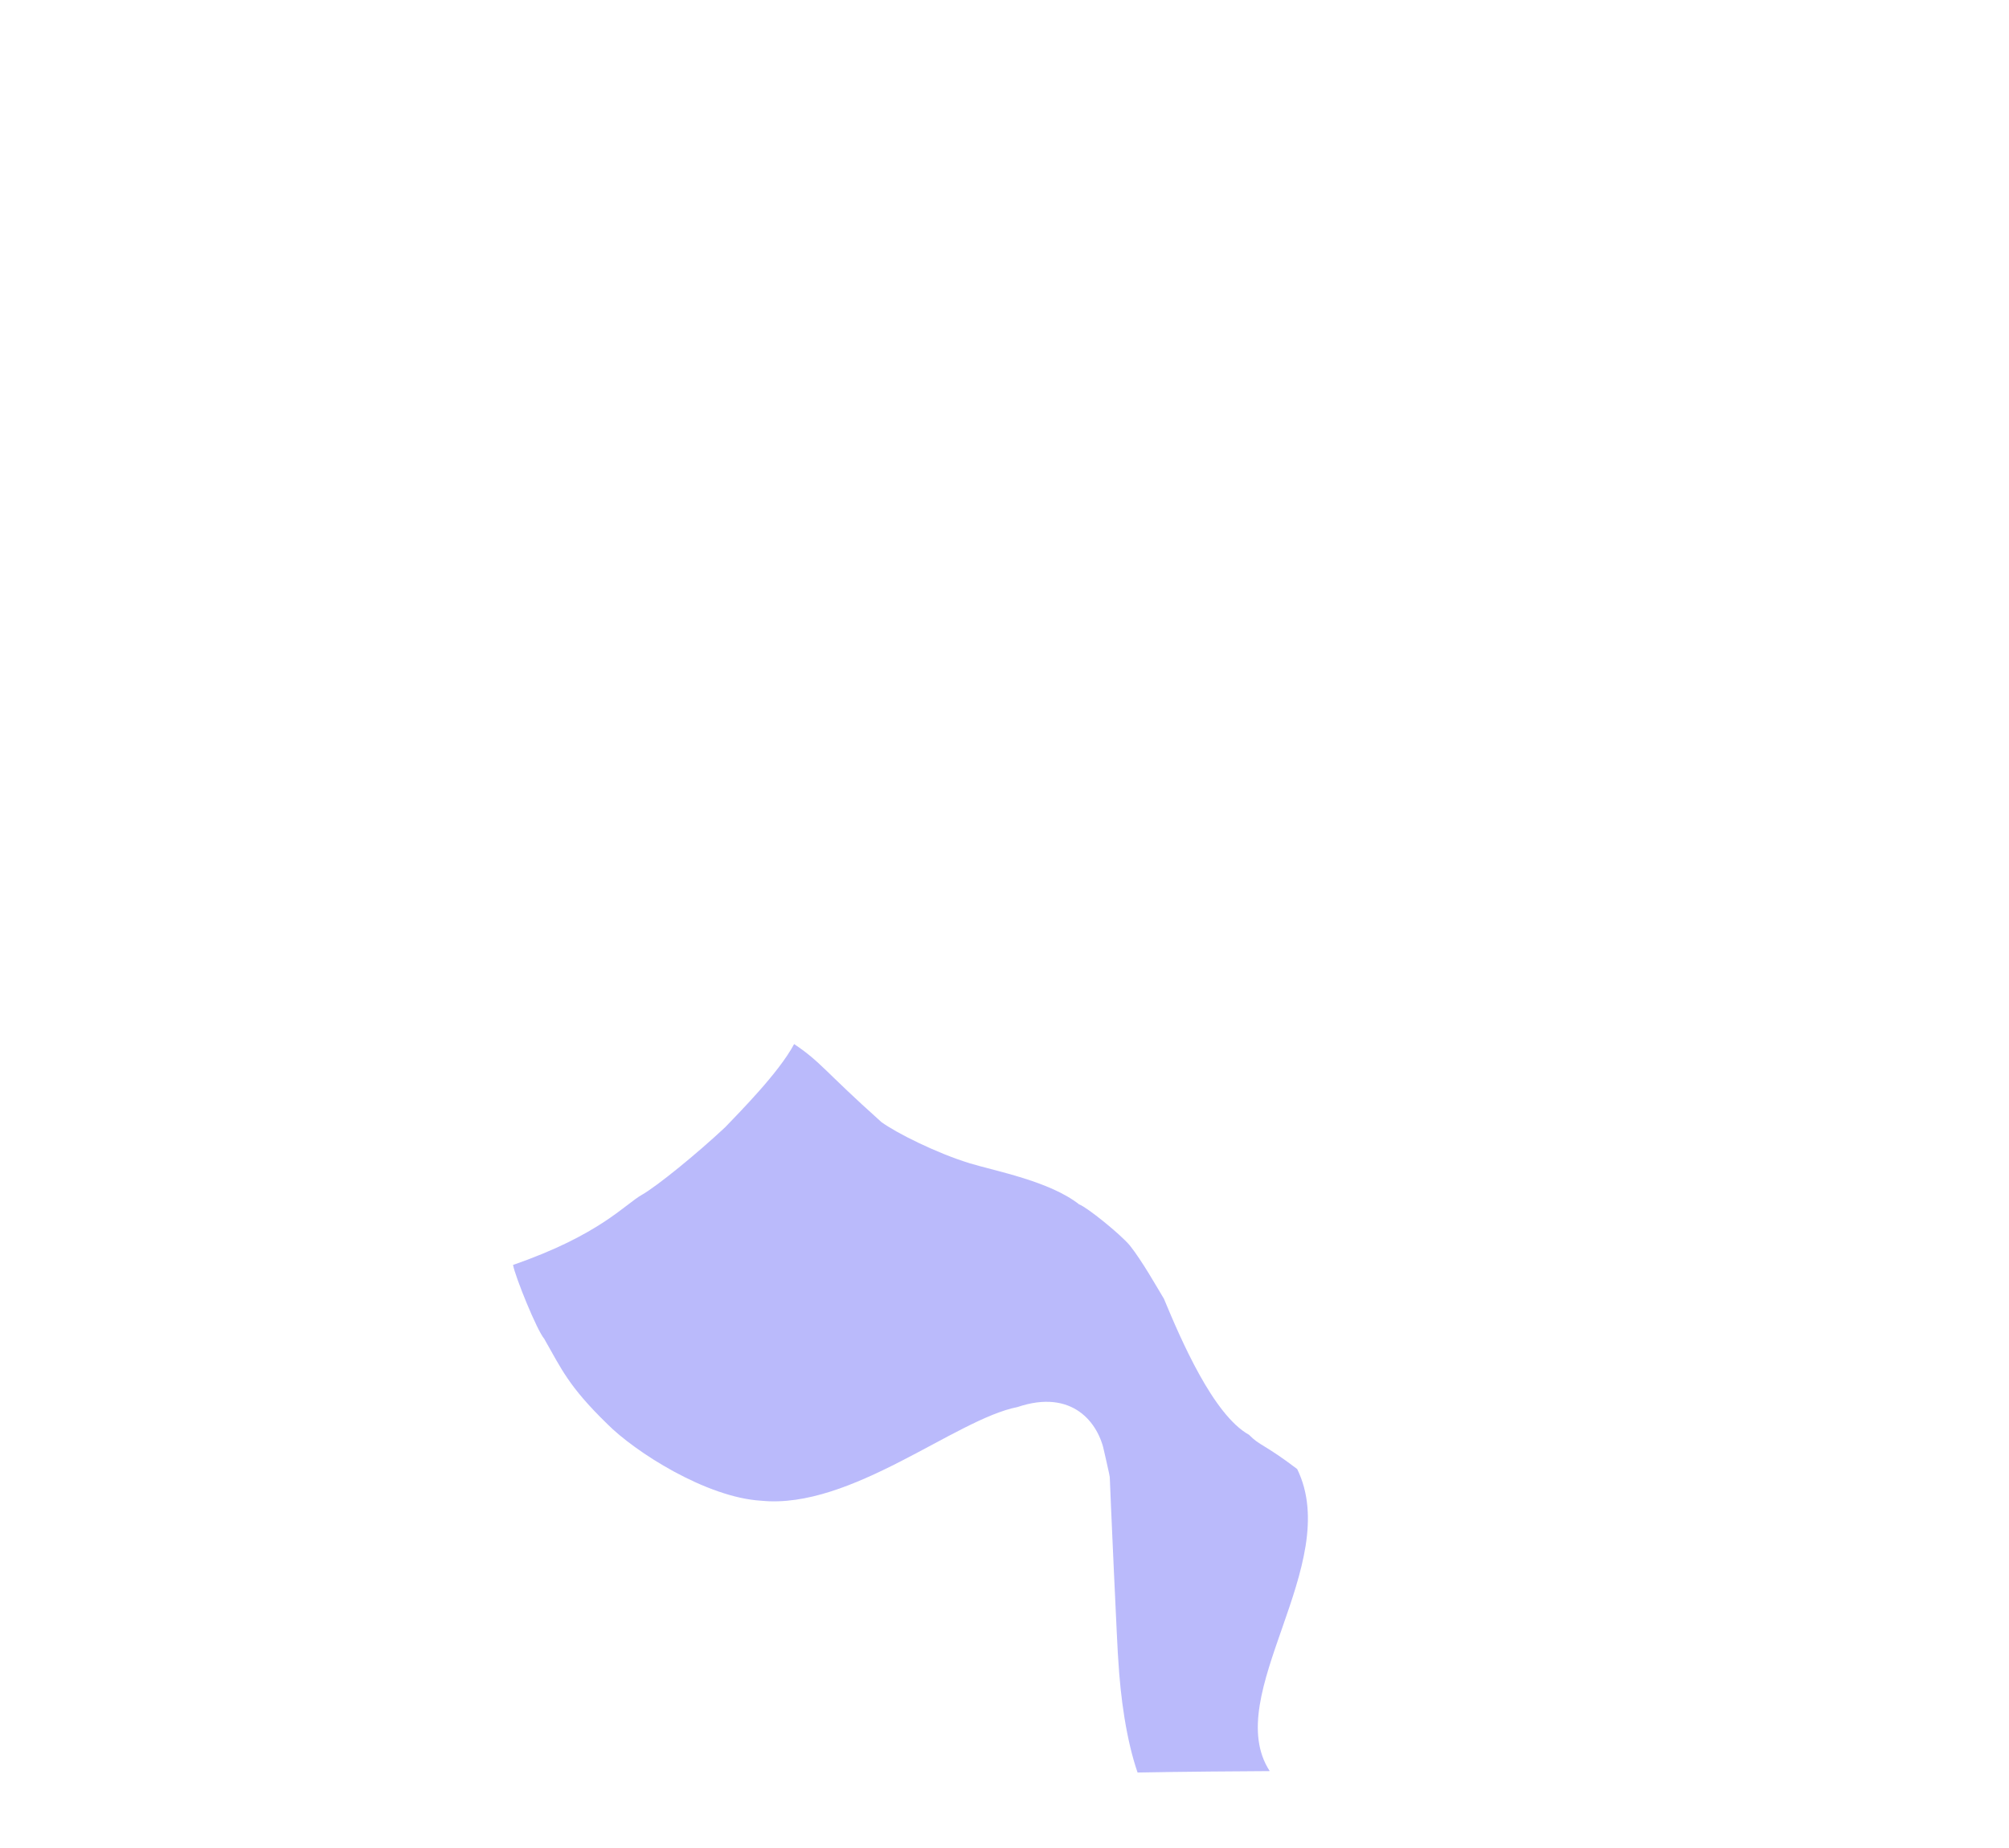
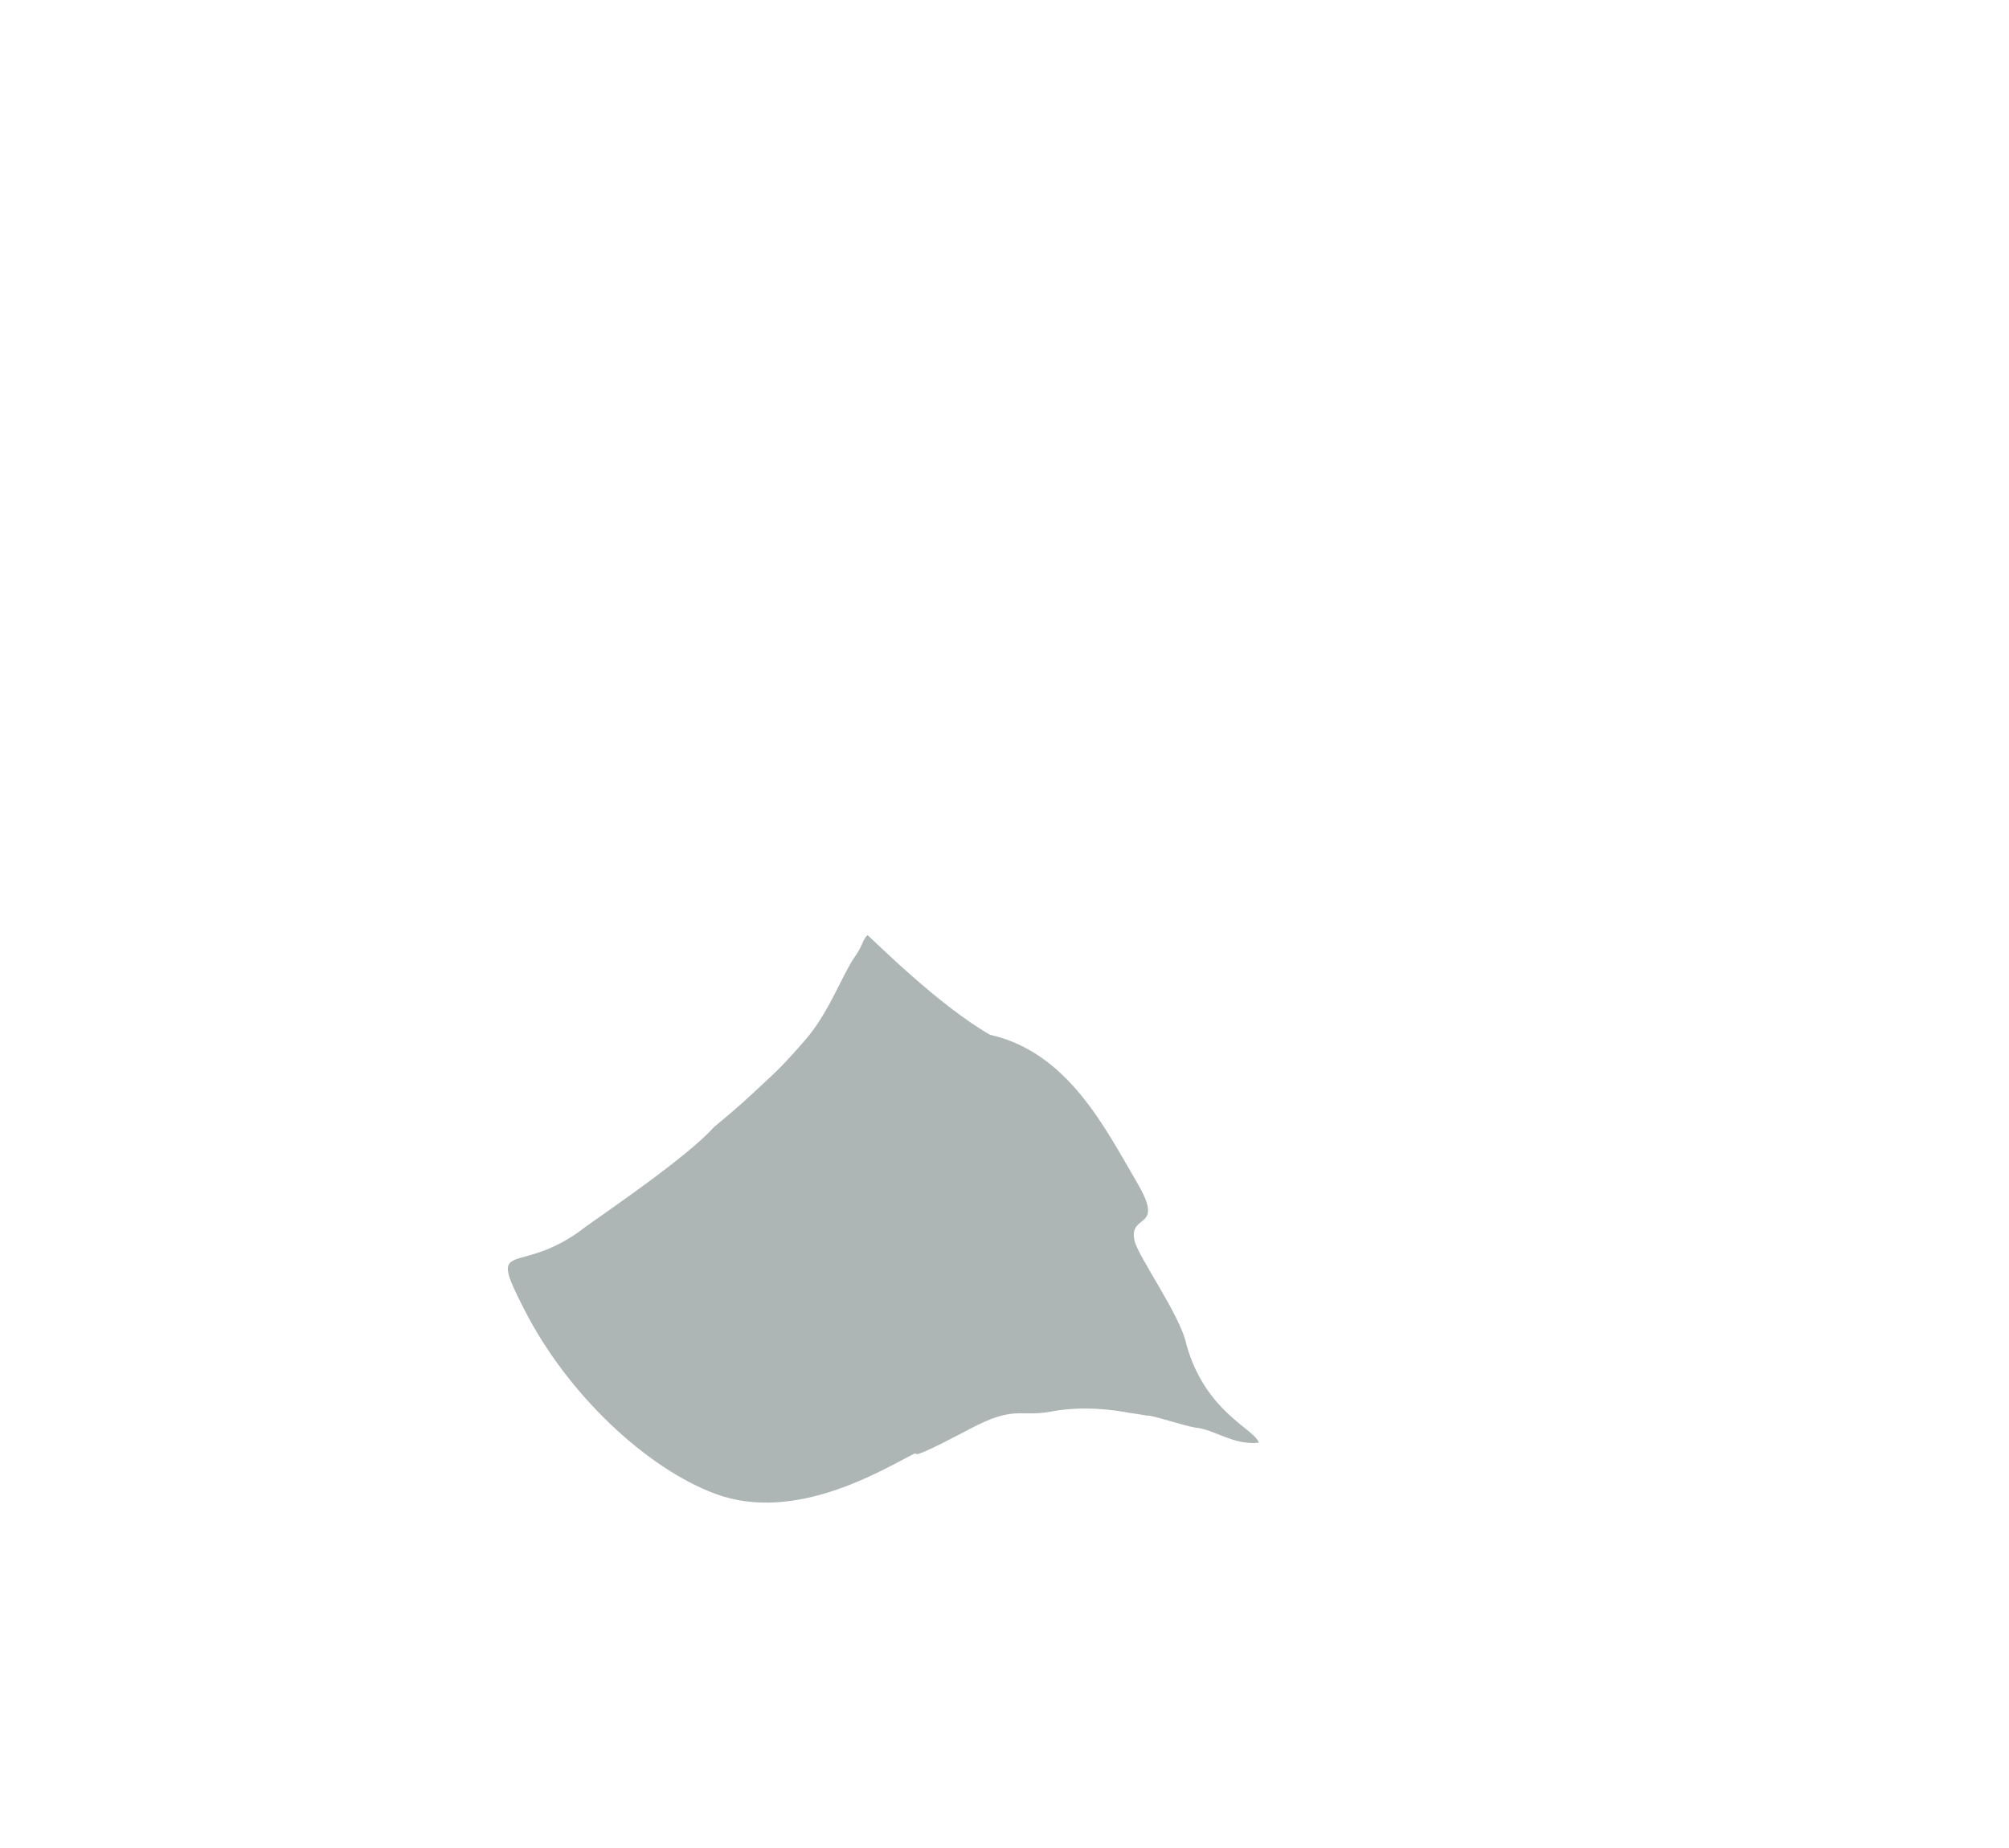
- <svg xmlns="http://www.w3.org/2000/svg" version="1.1" id="Layer_2" x="0px" y="0px" viewBox="0 0 563.9 518.6" style="enable-background:new 0 0 563.9 518.6;" xml:space="preserve">
+ <svg xmlns="http://www.w3.org/2000/svg" version="1.1" id="Layer_8" x="0px" y="0px" viewBox="0 0 563.9 518.6" style="enable-background:new 0 0 563.9 518.6;" xml:space="preserve">
  <style type="text/css">
- 	.st0{opacity:0.27;fill:#0000F2;}
+ 	.st0{opacity:0.78;}
+ 	.st1{fill:#97A0A0;}
</style>
-   <path class="st0" d="M326.7,364.6c-2-3.3-6.1-10.6-9.6-15l0,0c-2.7-3.2-12-10.7-14.2-11.5c-8.3-6.5-23.3-9.3-30.6-11.5  c-9.5-2.9-20.8-8.6-24.9-11.6c-16.3-14.6-16.9-16.8-24.5-21.9l0,0c-4.3,8.1-15.6,19.4-19.3,23.3c-8.1,7.6-19.2,16.6-23.4,19  c-4.8,2.7-11.9,11.3-36.2,19.7c0.6,3.3,6.7,18.4,8.8,20.8l0.1,0.2c4.6,8,6.6,13,17.5,23.6c7.7,7.8,27.8,20.7,43.3,21.6  c25.2,2.5,54.5-22.9,71.9-26.3c15.4-5.2,22.8,4.4,24.4,12.8l0.5,2.2l0.8,3.6l0.2,1.1c0,1.1,2.2,50.4,2.4,51.5  c0.6,10.2,2.2,22.1,5.4,31.4c9.7-0.2,31.9-0.4,37.1-0.4c-13.9-21.3,20.8-58,7.7-84.8l0,0c-9.2-7-10.5-6.5-13.5-9.6l0,0  C340.5,397.2,331.4,375.9,326.7,364.6z" />
+   <g class="st0">
+     <path class="st1" d="M353.3,405c-0.8-3.7-15-8.4-20.3-27.6l0,0c-1.7-8.3-13.8-24.9-14.6-29.3c-1.5-7.7,8.8-2.5,0.7-16.2   c-8.8-15-19.3-36.5-41.2-41.4c-14.3-8.2-31.7-25.6-34.4-28l0,0c-1.5,1.5-1.3,2.9-3.5,6c-3.5,5-7,14.9-13.1,22.4   c-1.3,1.6-6.8,7.9-10.2,11c-7.5,7-8.9,8.4-16.3,14.5l0,0c-7.2,8.2-30.5,24-35.9,27.9c-19,14.9-28.2,2.1-17.3,23.4   c12.1,23.7,34.2,44.5,53.7,51.7c22.6,8.3,47.1-7,55.7-11.3c0,0,0,0,0,0c0,0,0,0,0,0l0.6,0c0,1.1,14.1-6.5,15.1-7   c12.7-6.7,13.8-3.2,22.5-4.8c9.5-1.8,18.3-0.4,22,0.3c0.6,0.1,4.2,0.6,5.2,0.8l0,0c1.4-0.2,10.9,3.1,13.8,3.4l0,0   C341,401.4,346.4,405.8,353.3,405z" />
+   </g>
</svg>
